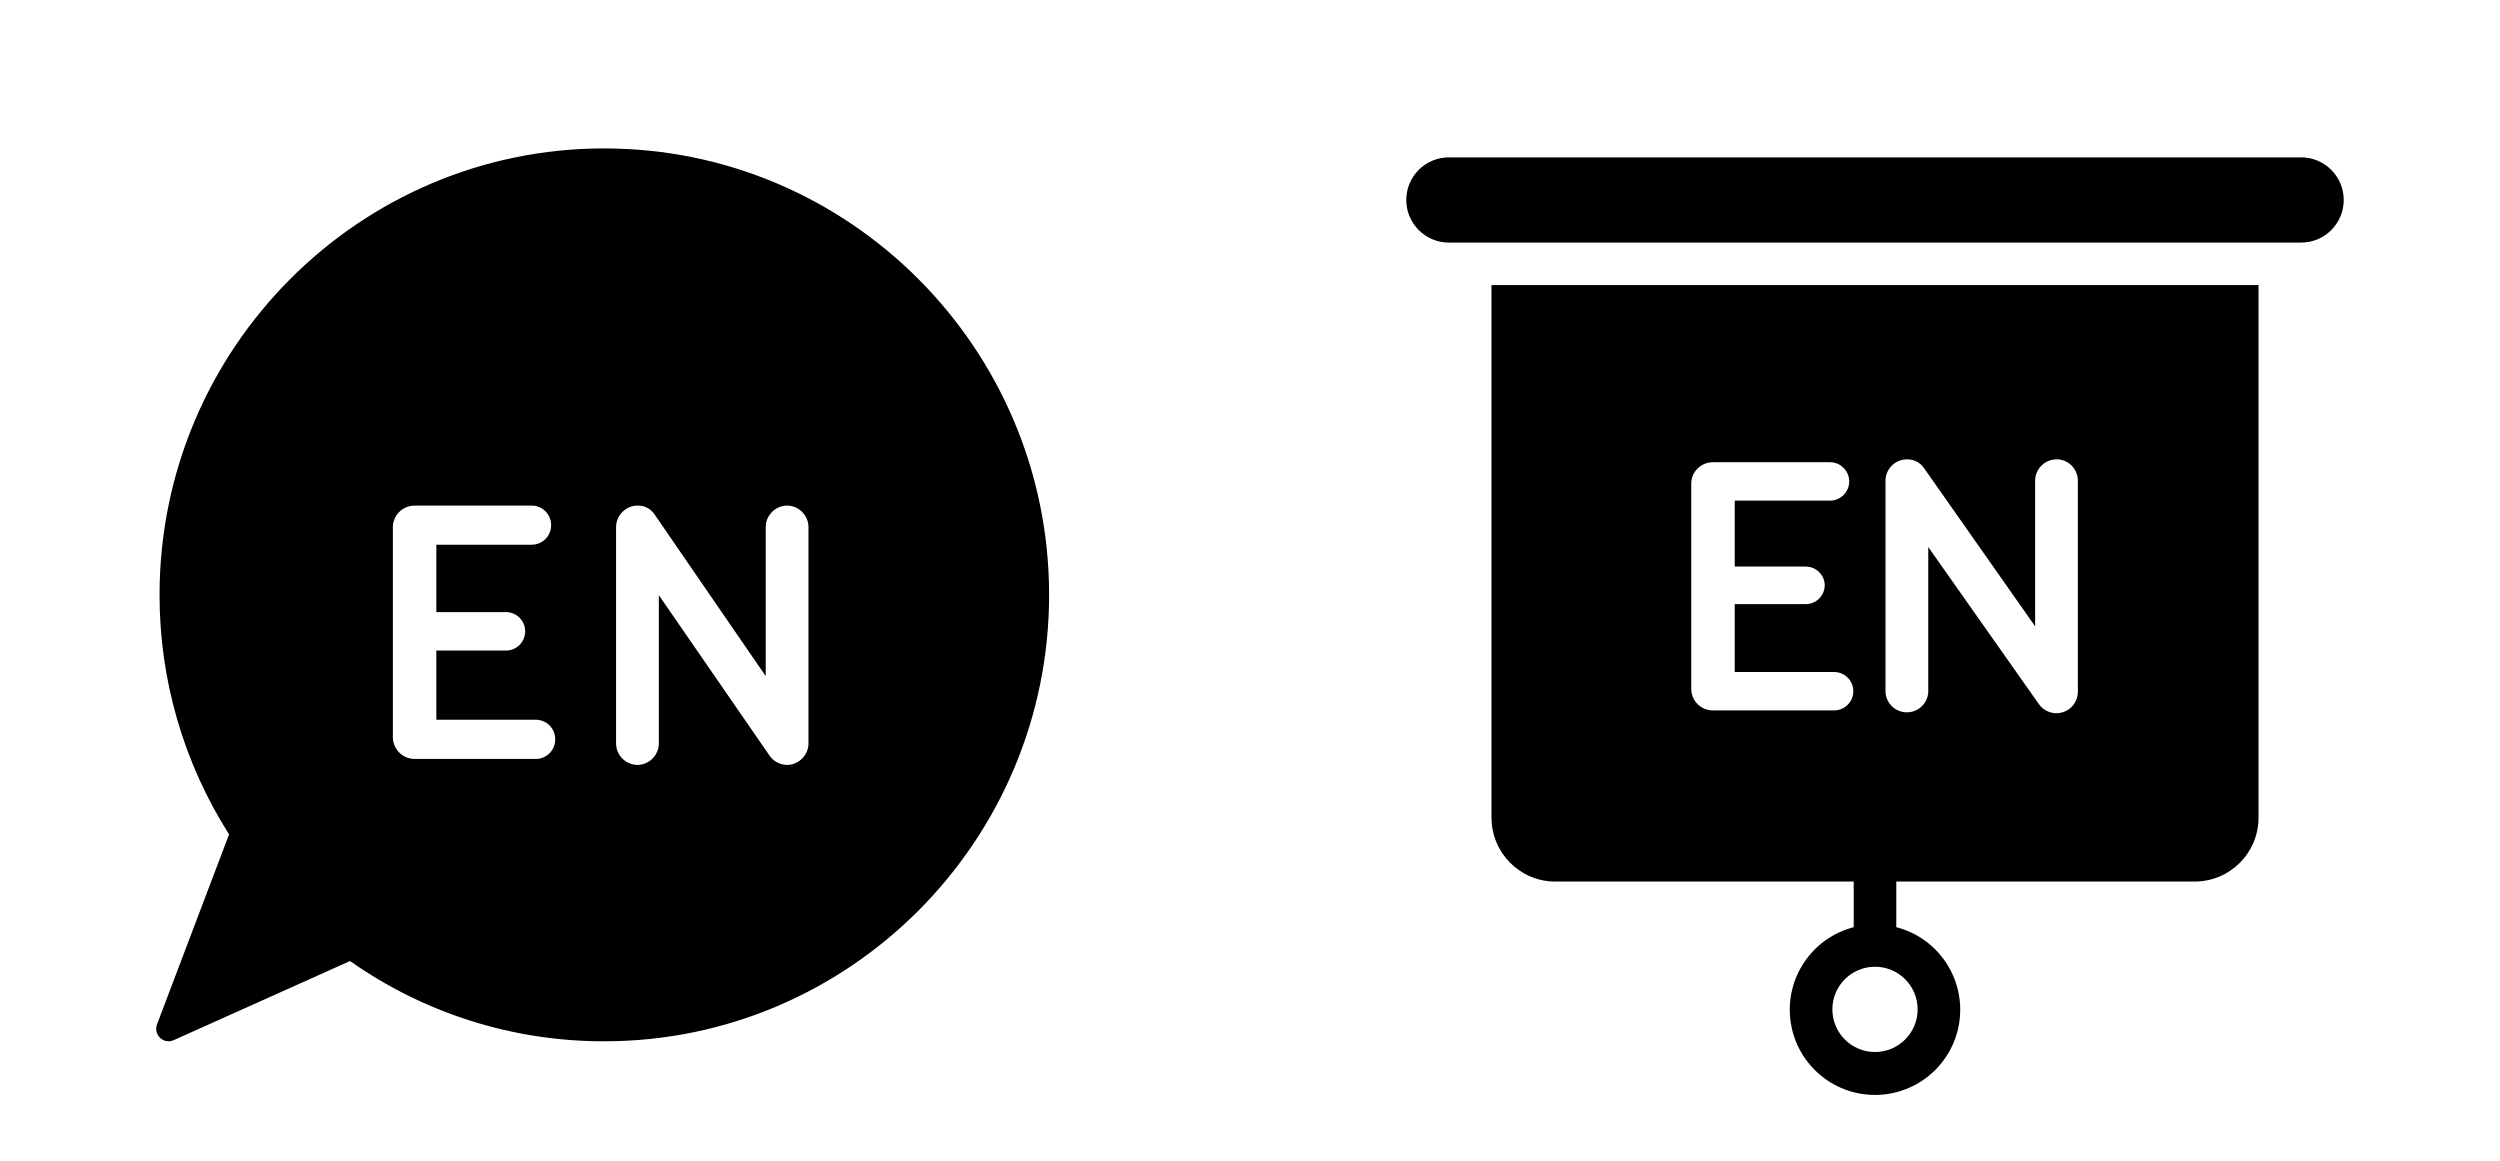
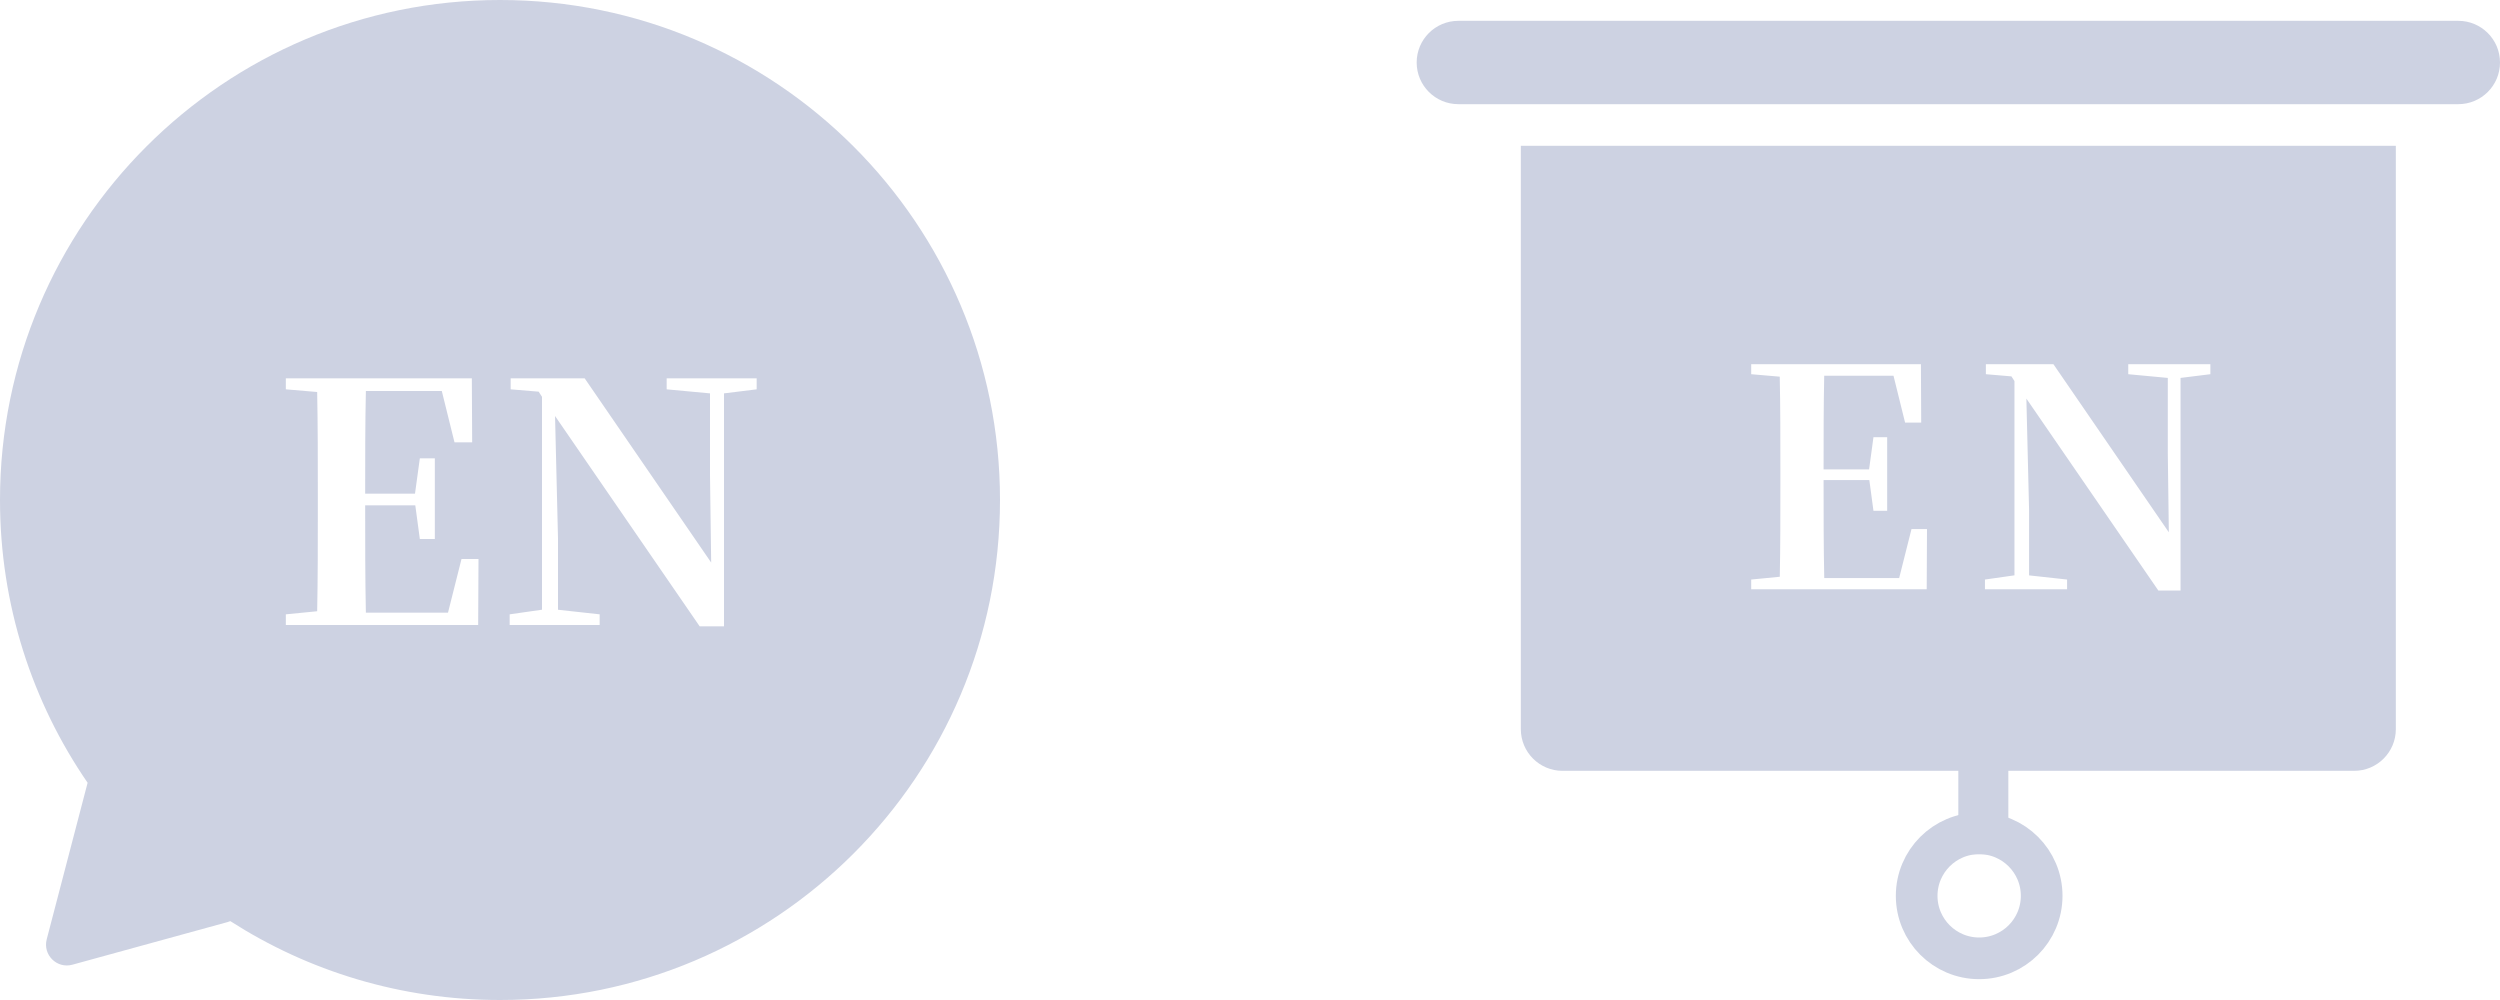
- <svg xmlns="http://www.w3.org/2000/svg" width="56" height="26" viewBox="0 0 56 26">
-   <g fill-rule="nonzero">
-     <path d="M33.41 18.316c0 .79.64 1.431 1.43 1.431h6.683v1.022a1.909 1.909 0 1 0 .954 0v-1.022h6.682c.79 0 1.432-.64 1.432-1.43V6.386H33.409v11.93zm9.545 4.294a.954.954 0 1 1-1.91 0 .954.954 0 0 1 1.91 0zm8.59-19.085a.954.954 0 1 1 0 1.909h-19.09a.954.954 0 1 1 0-1.909h19.09zm-12.687 7.688v1.478h1.588c.235 0 .428.19.428.422a.427.427 0 0 1-.428.42h-1.588v1.52h2.226a.43.43 0 1 1 0 .86h-2.713a.483.483 0 0 1-.487-.48v-4.6c0-.264.218-.479.487-.479h2.621a.43.43 0 1 1 0 .86h-2.134zm7.208-.925a.48.48 0 0 1 .478.471v4.748a.48.48 0 0 1-.873.265l-2.478-3.518v3.253a.48.48 0 0 1-.958 0V10.76a.48.48 0 0 1 .479-.47.45.45 0 0 1 .386.198l2.487 3.542v-3.27a.48.48 0 0 1 .479-.47zM13.537 3.325c5.494 0 9.963 4.486 9.963 10s-4.47 10-9.963 10a9.857 9.857 0 0 1-5.696-1.798L3.89 23.3a.275.275 0 0 1-.304-.052.28.28 0 0 1-.069-.302l1.614-4.256a9.982 9.982 0 0 1-1.557-5.366c0-5.514 4.469-10 9.962-10zm-3.763 8.877h2.134a.435.435 0 0 0 .437-.439.435.435 0 0 0-.437-.438h-2.62a.488.488 0 0 0-.488.489v4.696c0 .27.218.49.487.49H12a.435.435 0 0 0 .437-.44.435.435 0 0 0-.437-.438H9.774v-1.55h1.588a.431.431 0 0 0 0-.86H9.774v-1.51zm7.856-.877c-.26 0-.478.22-.478.48v3.34l-2.487-3.618a.448.448 0 0 0-.386-.202c-.26 0-.479.22-.479.48v4.849c0 .261.218.48.479.48.26 0 .479-.219.479-.48v-3.322l2.478 3.591c.084.127.235.211.394.211.26 0 .48-.219.48-.48v-4.848a.485.485 0 0 0-.48-.481z" />
-   </g>
+ <svg xmlns="http://www.w3.org/2000/svg" width="60" height="24" viewBox="0 0 60 24" fill="none">
+   <path fill-rule="evenodd" clip-rule="evenodd" d="M24 12C24 18.627 18.627 24 12 24C9.616 24 7.395 23.305 5.527 22.107C5.506 22.116 5.484 22.123 5.461 22.13L1.737 23.153C1.366 23.255 1.024 22.917 1.121 22.544L2.097 18.808C2.099 18.801 2.101 18.794 2.103 18.787C0.776 16.857 0 14.519 0 12C0 5.373 5.373 0 12 0C18.627 0 24 5.373 24 12ZM7.604 15H6.86V14.744L7.612 14.67C7.628 13.876 7.628 13.054 7.628 12.232V11.856C7.628 11.031 7.628 10.219 7.612 9.408L6.86 9.344V9.08H7.604H8.196H8.788H11.324L11.332 10.616H10.908L10.603 9.384H8.781C8.764 10.176 8.764 10.994 8.764 11.848H9.96L10.076 11H10.436V12.936H10.076L9.967 12.128H8.764C8.764 13.042 8.764 13.88 8.781 14.704H10.752L11.076 13.416H11.484L11.476 15H8.788H8.196H7.604ZM13.008 15H12.232V14.744L13.008 14.633V9.524L12.928 9.4L12.256 9.344V9.08H14.032L17.068 13.501L17.04 11.408V9.441L16 9.344V9.08H17.04H17.376H18.16V9.344L17.376 9.441V15.032H16.792L13.321 9.984L13.392 12.92V14.634L14.392 14.744V15H13.392H13.008Z" fill="#CDD2E2" />
+   <rect x="34" y="0.5" width="26" height="2" rx="1" fill="#CDD2E2" />
+   <path fill-rule="evenodd" clip-rule="evenodd" d="M57.5 3.5H36.5V17.5C36.5 18.052 36.948 18.5 37.5 18.5H56.5C57.052 18.5 57.5 18.052 57.5 17.5V3.5ZM42.707 14.143H42.029V13.909L42.715 13.842C42.729 13.117 42.729 12.367 42.729 11.617V11.274C42.729 10.521 42.729 9.78 42.714 9.04L42.029 8.981V8.741H42.707H43.248H43.788H46.102L46.109 10.142H45.722L45.444 9.018H43.781C43.766 9.741 43.766 10.487 43.766 11.266H44.858L44.963 10.493H45.292V12.259H44.963L44.864 11.522H43.766C43.766 12.356 43.766 13.121 43.782 13.873H45.58L45.876 12.697H46.248L46.241 14.143H43.788H43.248H42.707ZM48.347 14.143H47.639V13.909L48.347 13.808V9.145L48.274 9.033L47.661 8.981V8.741H49.282L52.052 12.775L52.027 10.865V9.07L51.078 8.981V8.741H52.027H52.333H53.049V8.981L52.333 9.07V14.172H51.8L48.633 9.566L48.698 12.245V13.809L49.61 13.909V14.143H48.698H48.347Z" fill="#CDD2E2" />
+   <line x1="47.6" y1="17.5" x2="47.6" y2="20.5" stroke="#CDD2E2" stroke-width="1.2" />
+   <circle cx="47.5" cy="21.5" r="1.5" stroke="#CDD2E2" />
</svg>
